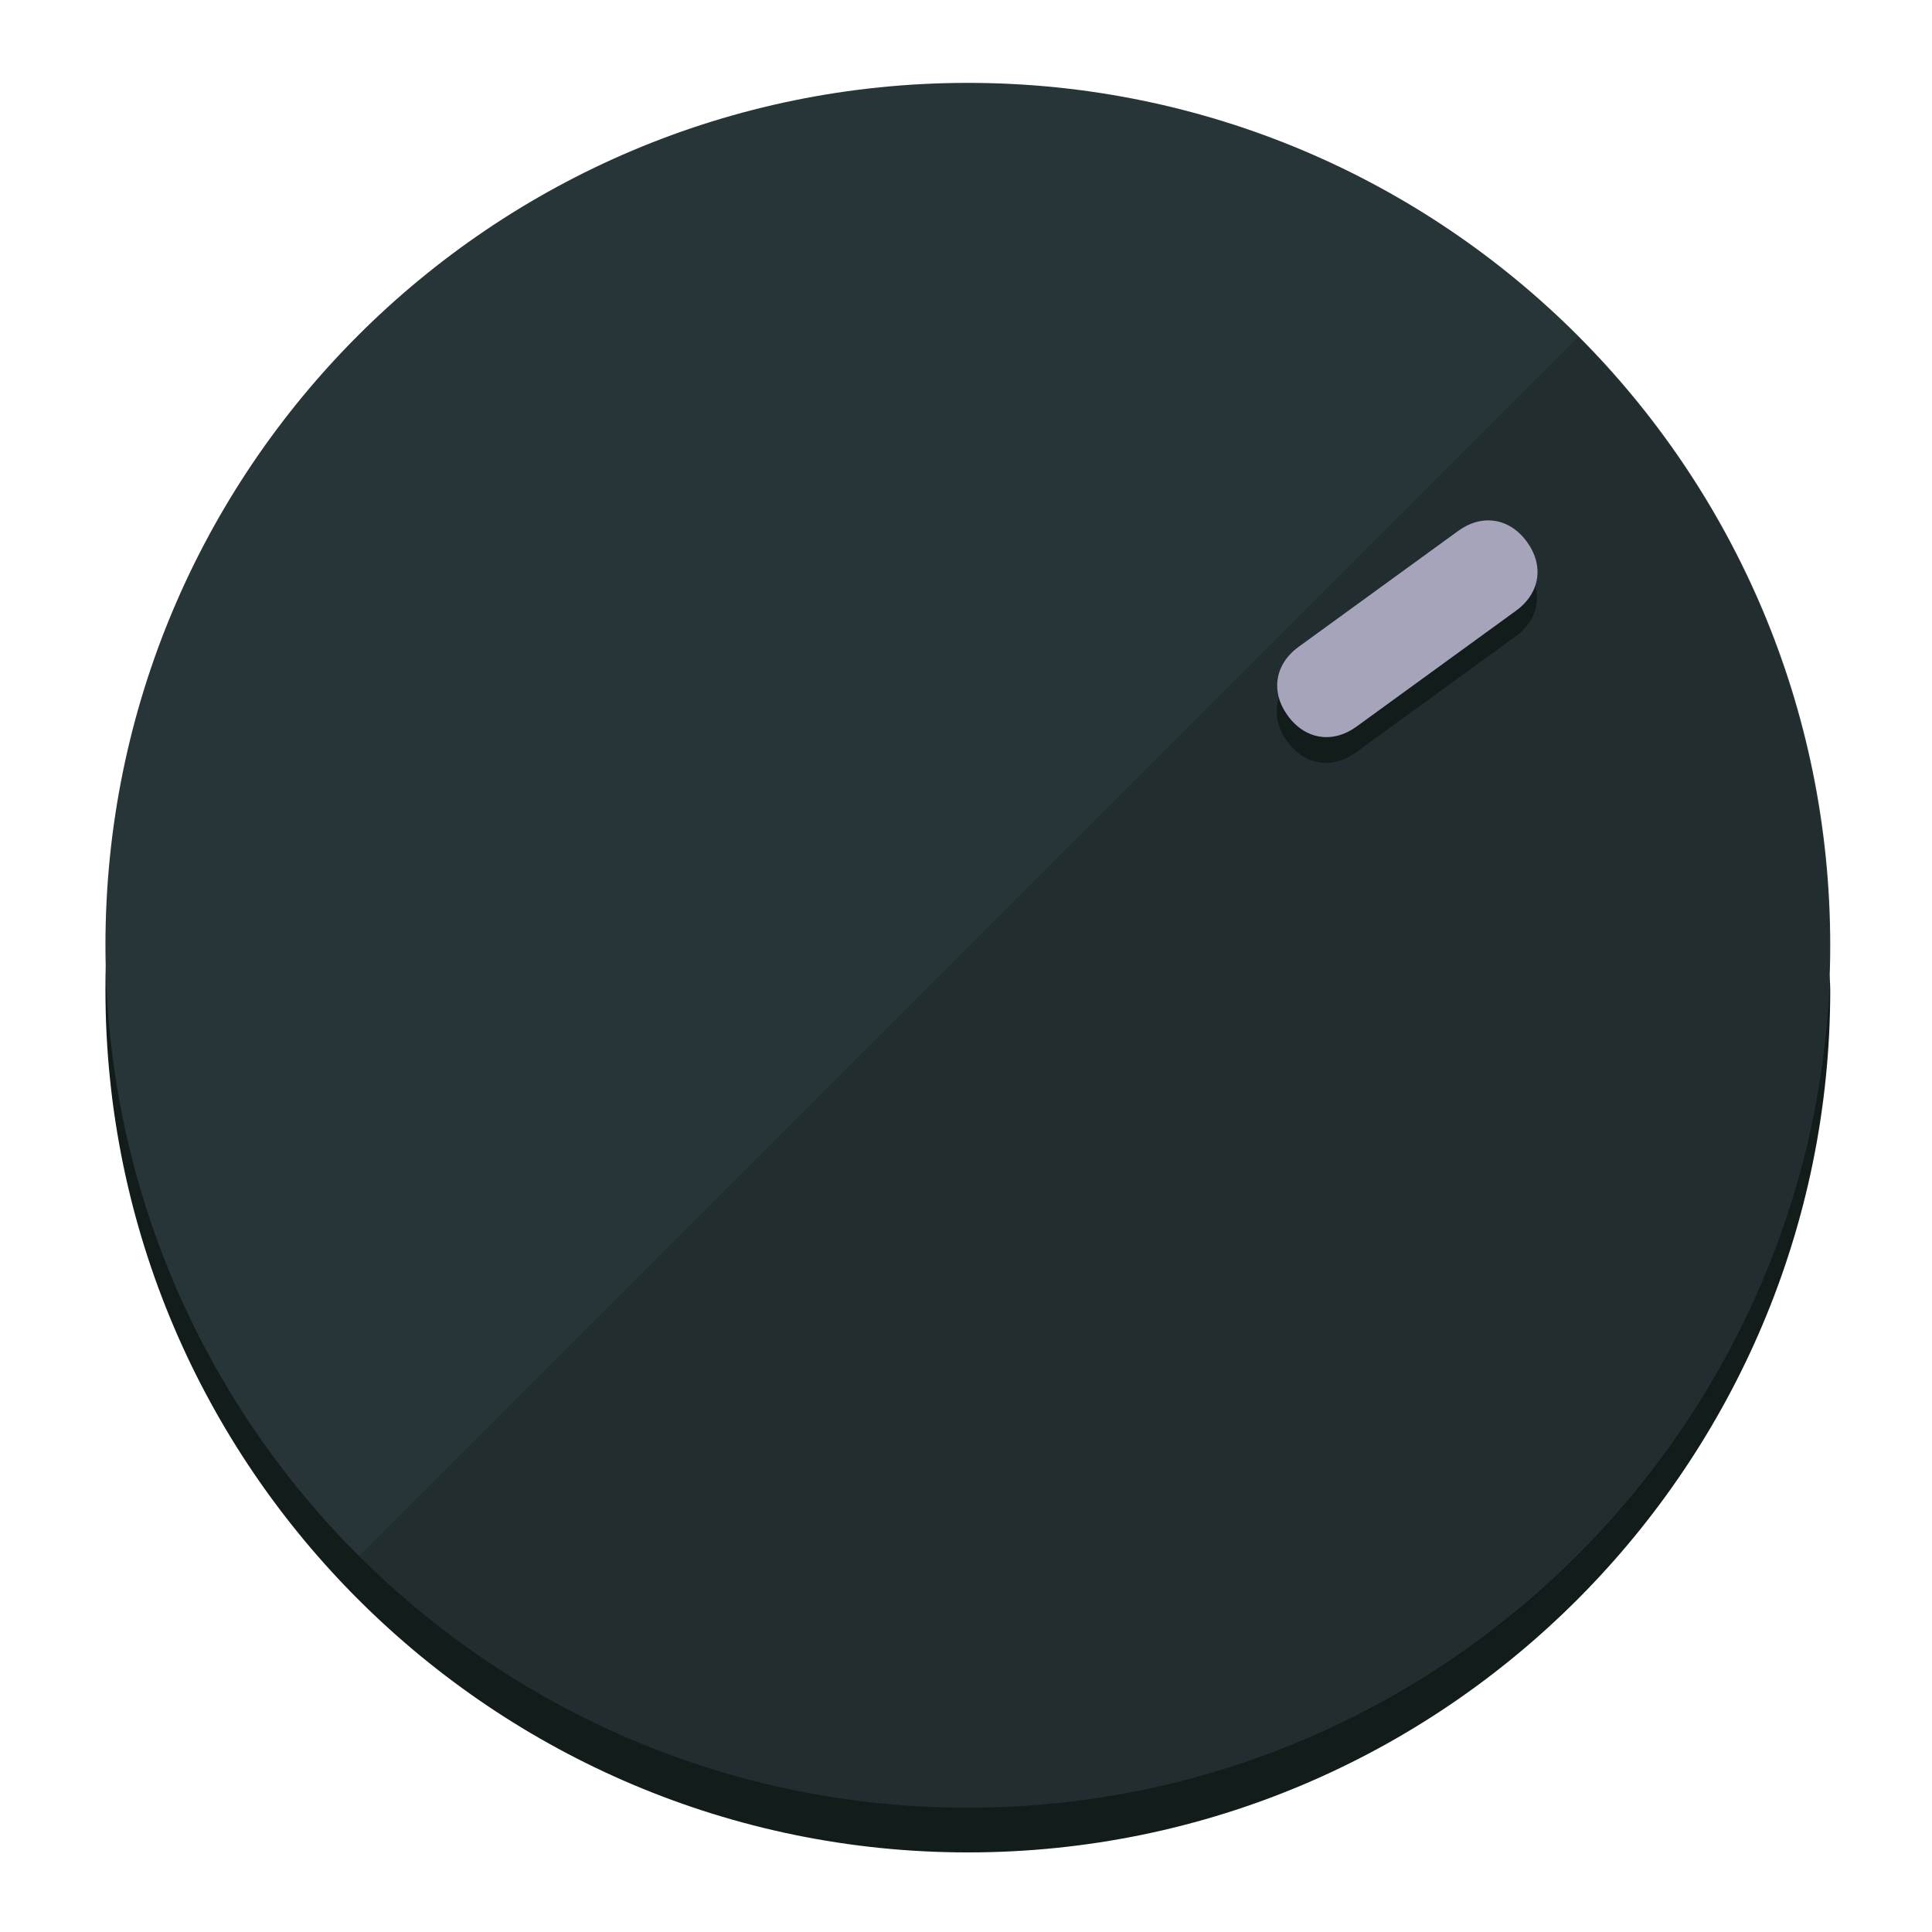
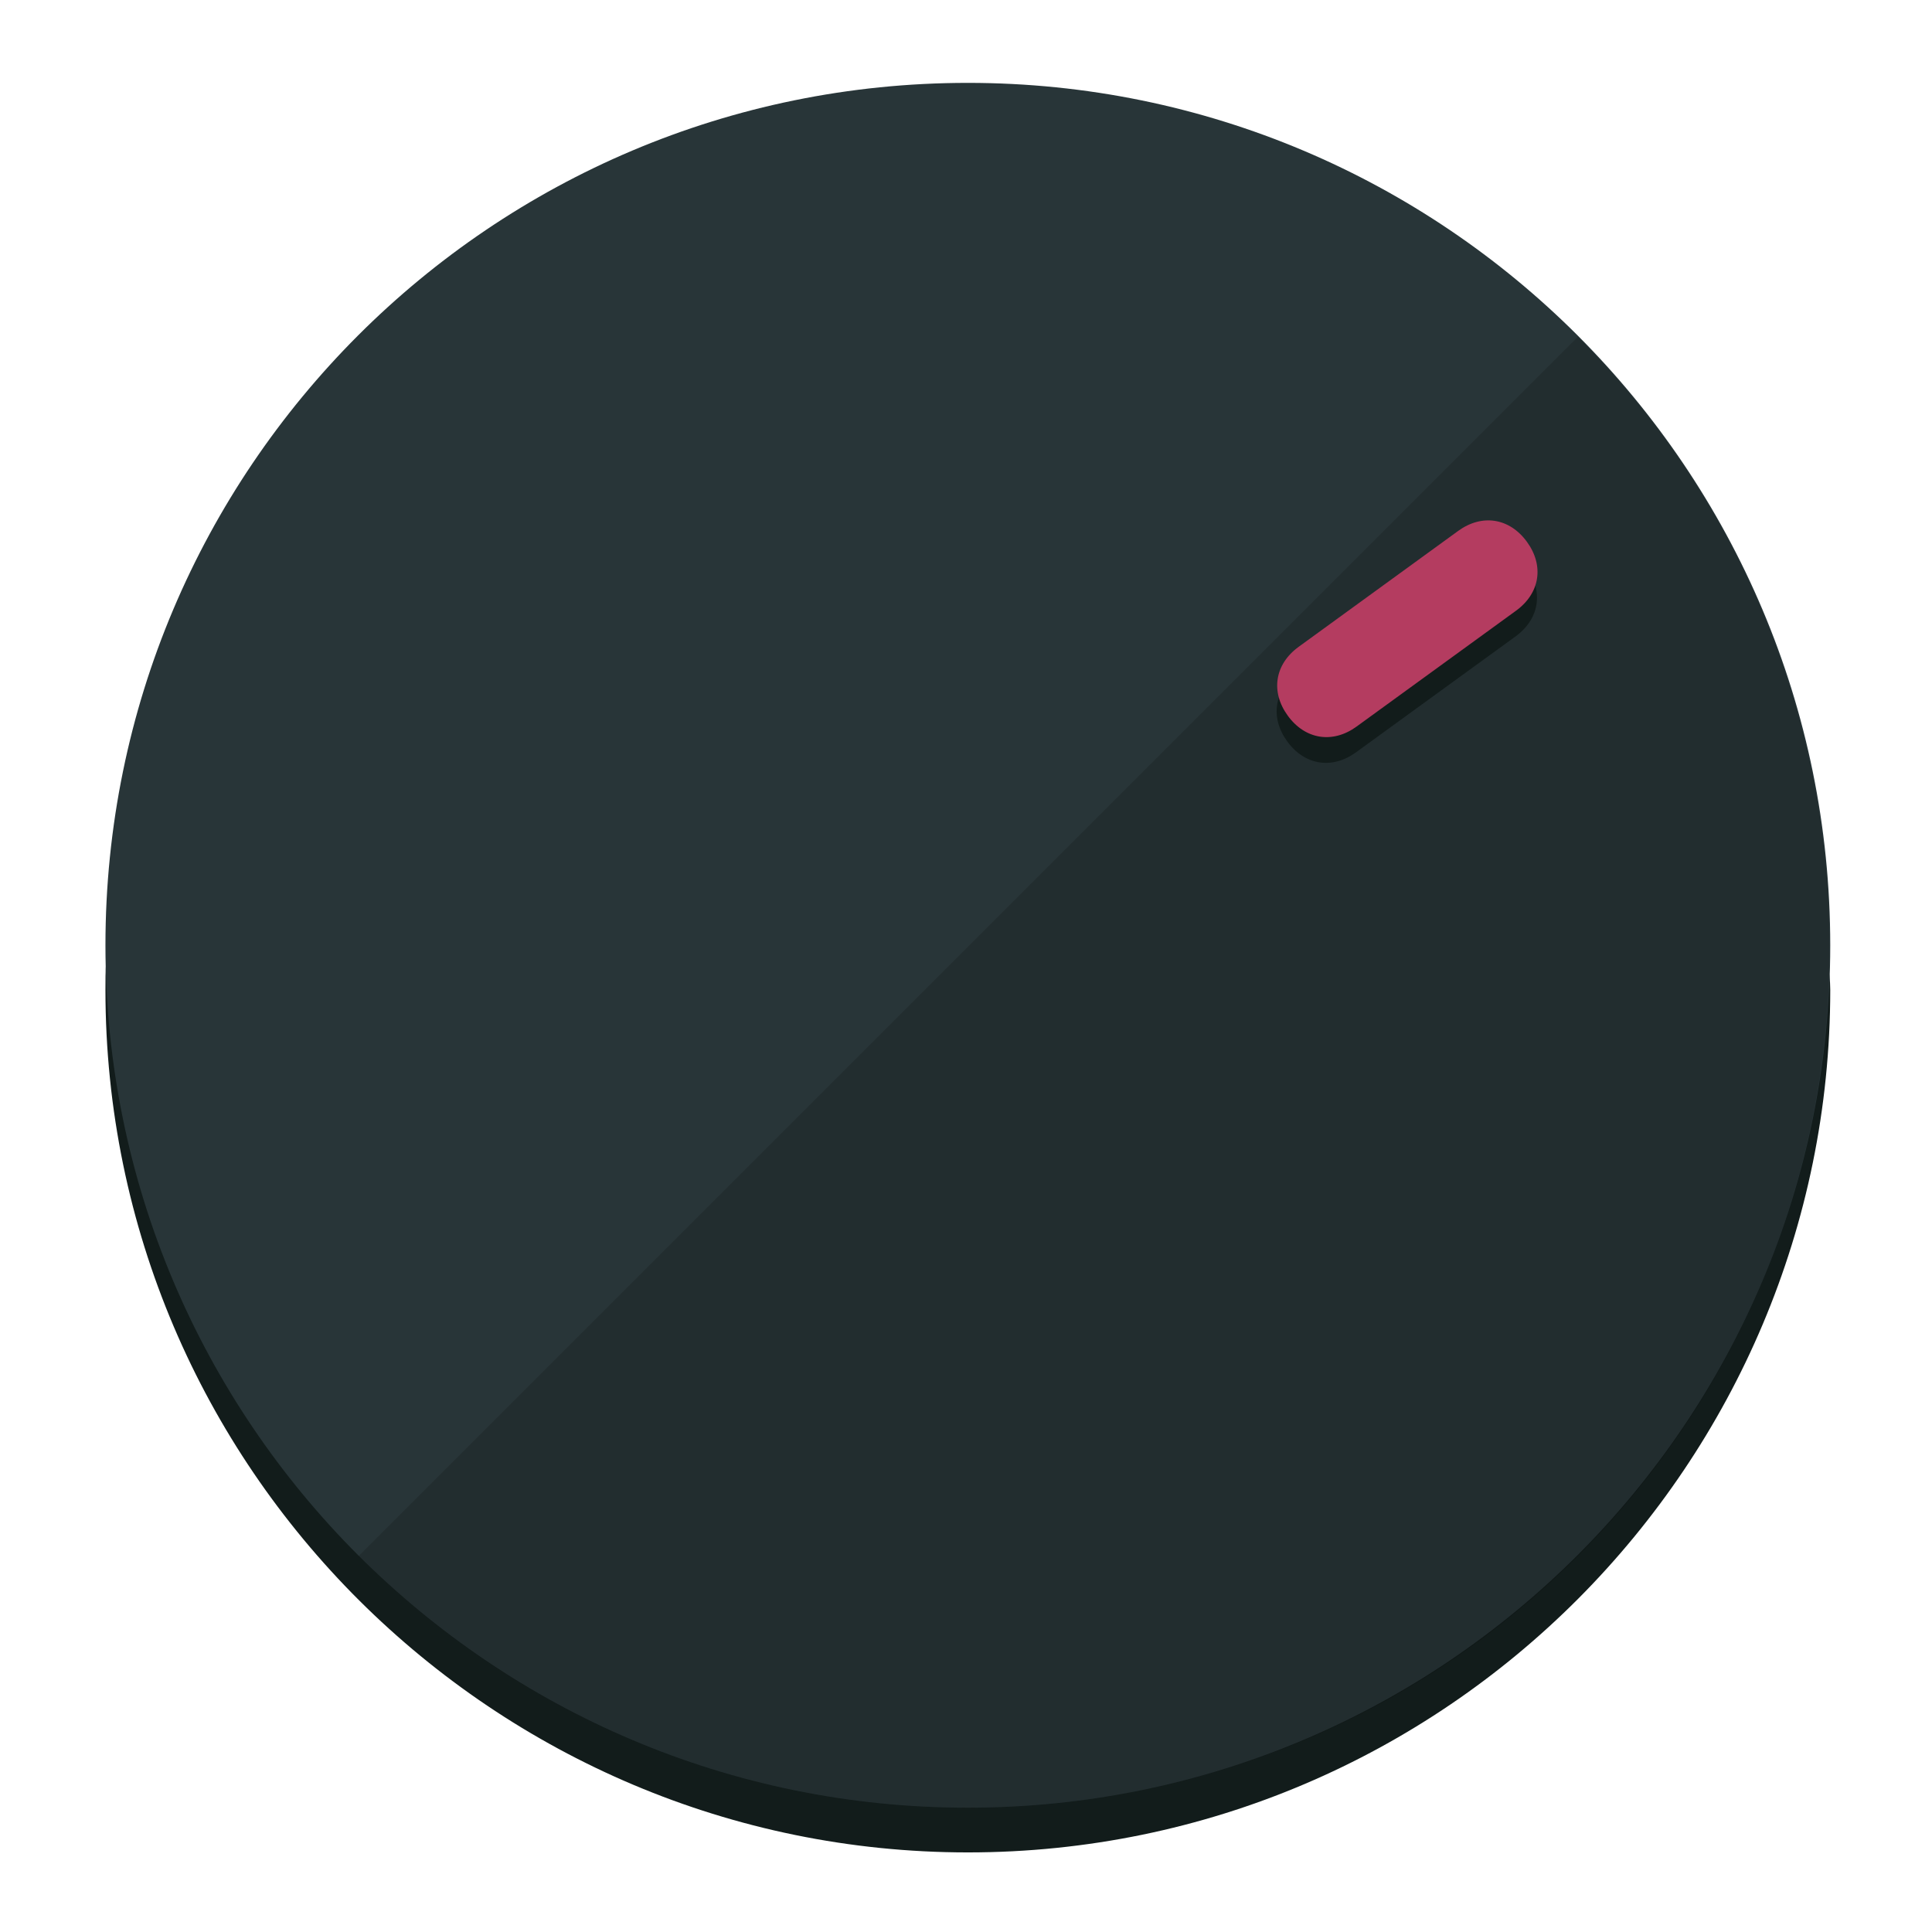
<svg xmlns="http://www.w3.org/2000/svg" height="120px" width="120px" version="1.1" id="Layer_1" viewBox="0 0 496.8 496.8" xml:space="preserve">
  <defs id="defs23" />
  <g id="g3158">
    <path style="display:inline;fill:#121c1b;fill-opacity:1;stroke-width:1.584" d="m 248.875,445.92 c 116.582,0 212.89,-91.238 220.493,-205.286 0,5.069 1.267,8.87 1.267,13.939 0,121.651 -98.842,221.76 -221.76,221.76 -121.651,0 -221.76,-98.842 -221.76,-221.76 0,-5.069 0,-8.87 1.267,-13.939 7.603,114.048 103.91,205.286 220.493,205.286 z" id="path8" />
    <circle style="display:inline;fill:#283538;fill-opacity:1;stroke-width:1.584" cx="248.875" cy="243.071" r="221.76" id="circle12" />
    <path style="display:inline;fill:#000000;fill-opacity:0.154;stroke-width:1.587" d="m 405.744,86.606 c 86.308,86.308 86.308,227.193 0,313.5 -86.308,86.308 -227.193,86.308 -313.5,0" id="path14" />
  </g>
  <g id="g3198">
    <circle style="display:none;fill:#000000;fill-opacity:0;stroke-width:1.584" cx="343.108" cy="-57.84" r="221.76" id="circle12-3" transform="rotate(54)" />
    <path style="display:inline;fill:#121c1b;fill-opacity:1;stroke-width:1.584" d="m 348.699,193.447 c -6.151,4.469 -13.231,3.348 -17.7,-2.803 v 0 c -4.469,-6.151 -3.348,-13.231 2.803,-17.7 l 41.007,-29.794 c 6.151,-4.469 13.231,-3.348 17.7,2.803 v 0 c 4.469,6.151 3.348,13.231 -2.803,17.7 z" id="path3789" />
-     <path style="display:inline;fill:#A6A4BB;stroke-width:1.584" d="m 348.836,186.828 c -6.151,4.469 -13.231,3.348 -17.7,-2.803 v 0 c -4.469,-6.151 -3.348,-13.231 2.803,-17.7 l 41.007,-29.794 c 6.151,-4.469 13.231,-3.348 17.7,2.803 v 0 c 4.469,6.151 3.348,13.231 -2.803,17.7 z" id="path915" />
+     <path style="display:inline;fill:#B43C60;stroke-width:1.584" d="m 348.836,186.828 c -6.151,4.469 -13.231,3.348 -17.7,-2.803 v 0 c -4.469,-6.151 -3.348,-13.231 2.803,-17.7 l 41.007,-29.794 c 6.151,-4.469 13.231,-3.348 17.7,2.803 v 0 c 4.469,6.151 3.348,13.231 -2.803,17.7 z" id="path915" />
  </g>
</svg>
